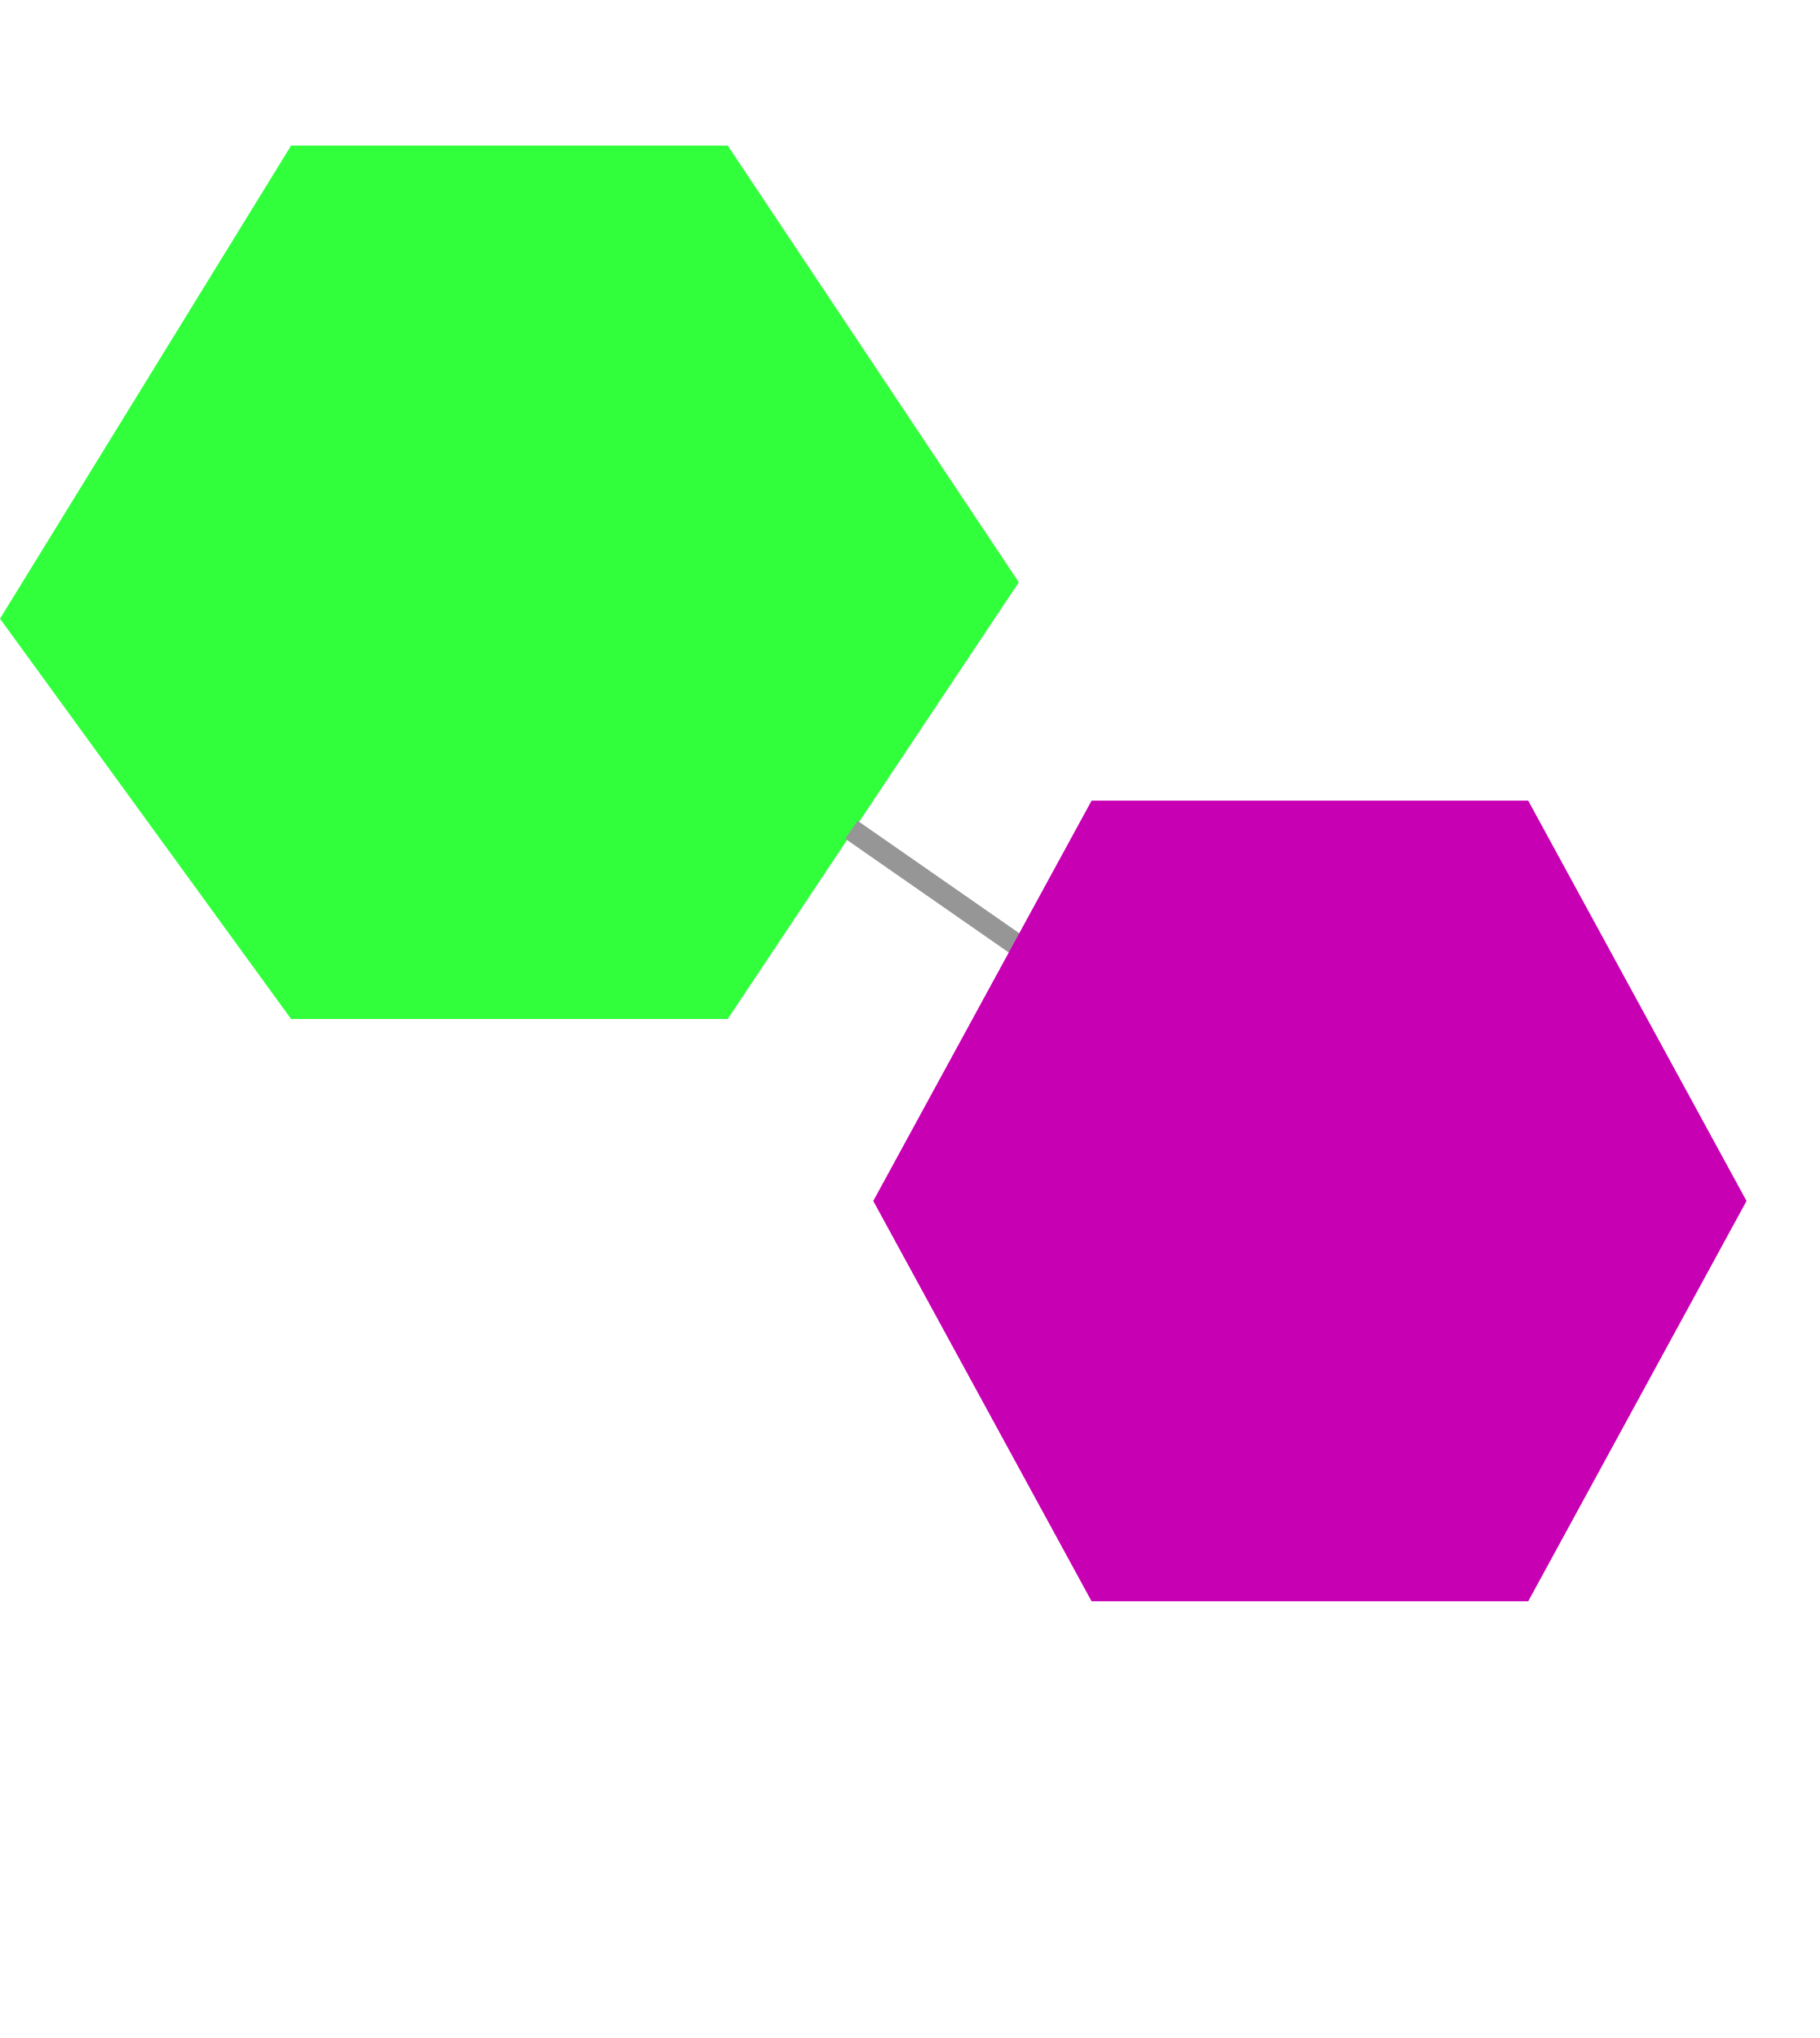
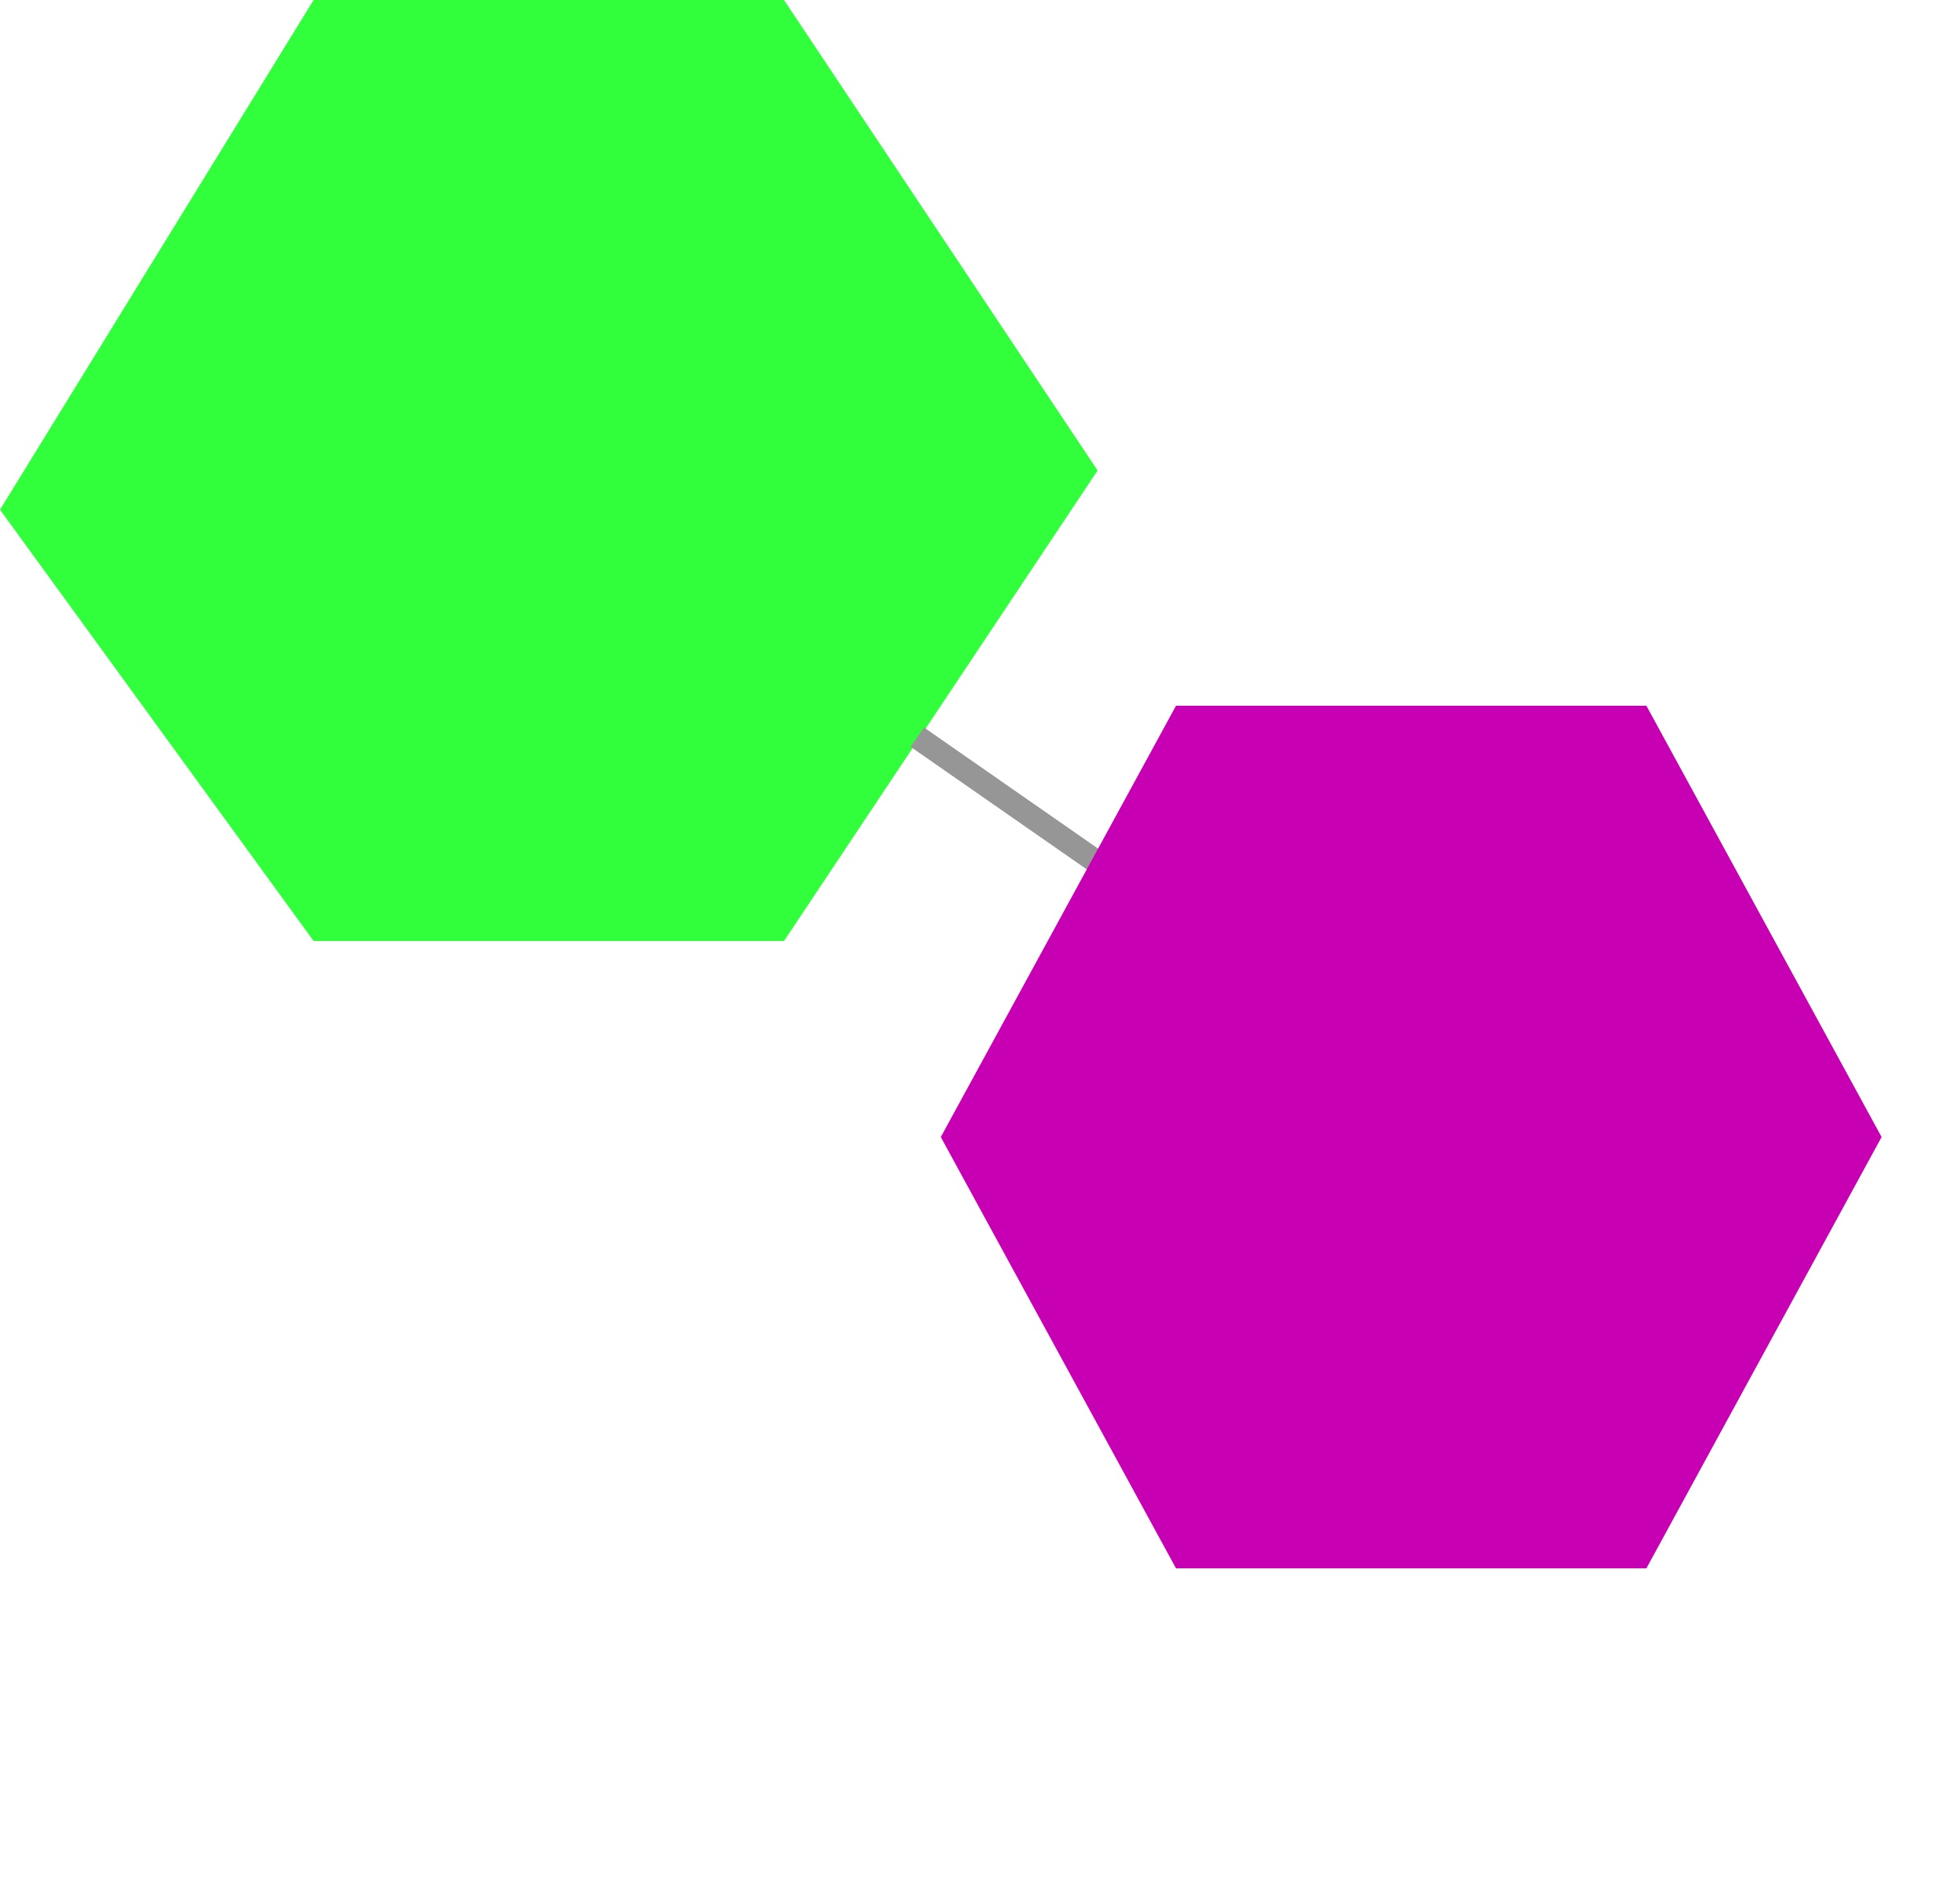
- <svg xmlns="http://www.w3.org/2000/svg" width="250" height="280" viewBox="0 0 250 240">
+ <svg xmlns="http://www.w3.org/2000/svg" width="250" height="240" viewBox="0 0 250 240">
  <style>
      .phosphate {
         fill: rgb(200,0,180);
      }
      .sugar {
         fill: rgb(50,255,60);
      }
      .bond {
         stroke: rgb(150,150,150);
         stroke-width: 3;
      }
   </style>
  <polygon class="sugar" points="0,65 40,0 100,0 140,60 100,120 40,120" />
  <path d="M117 94 L140 110" class="bond" />
  <polygon transform="translate(120,90)" class="phosphate" points="0,55 30,0 90,0 120,55 90,110 30,110" />
</svg>
